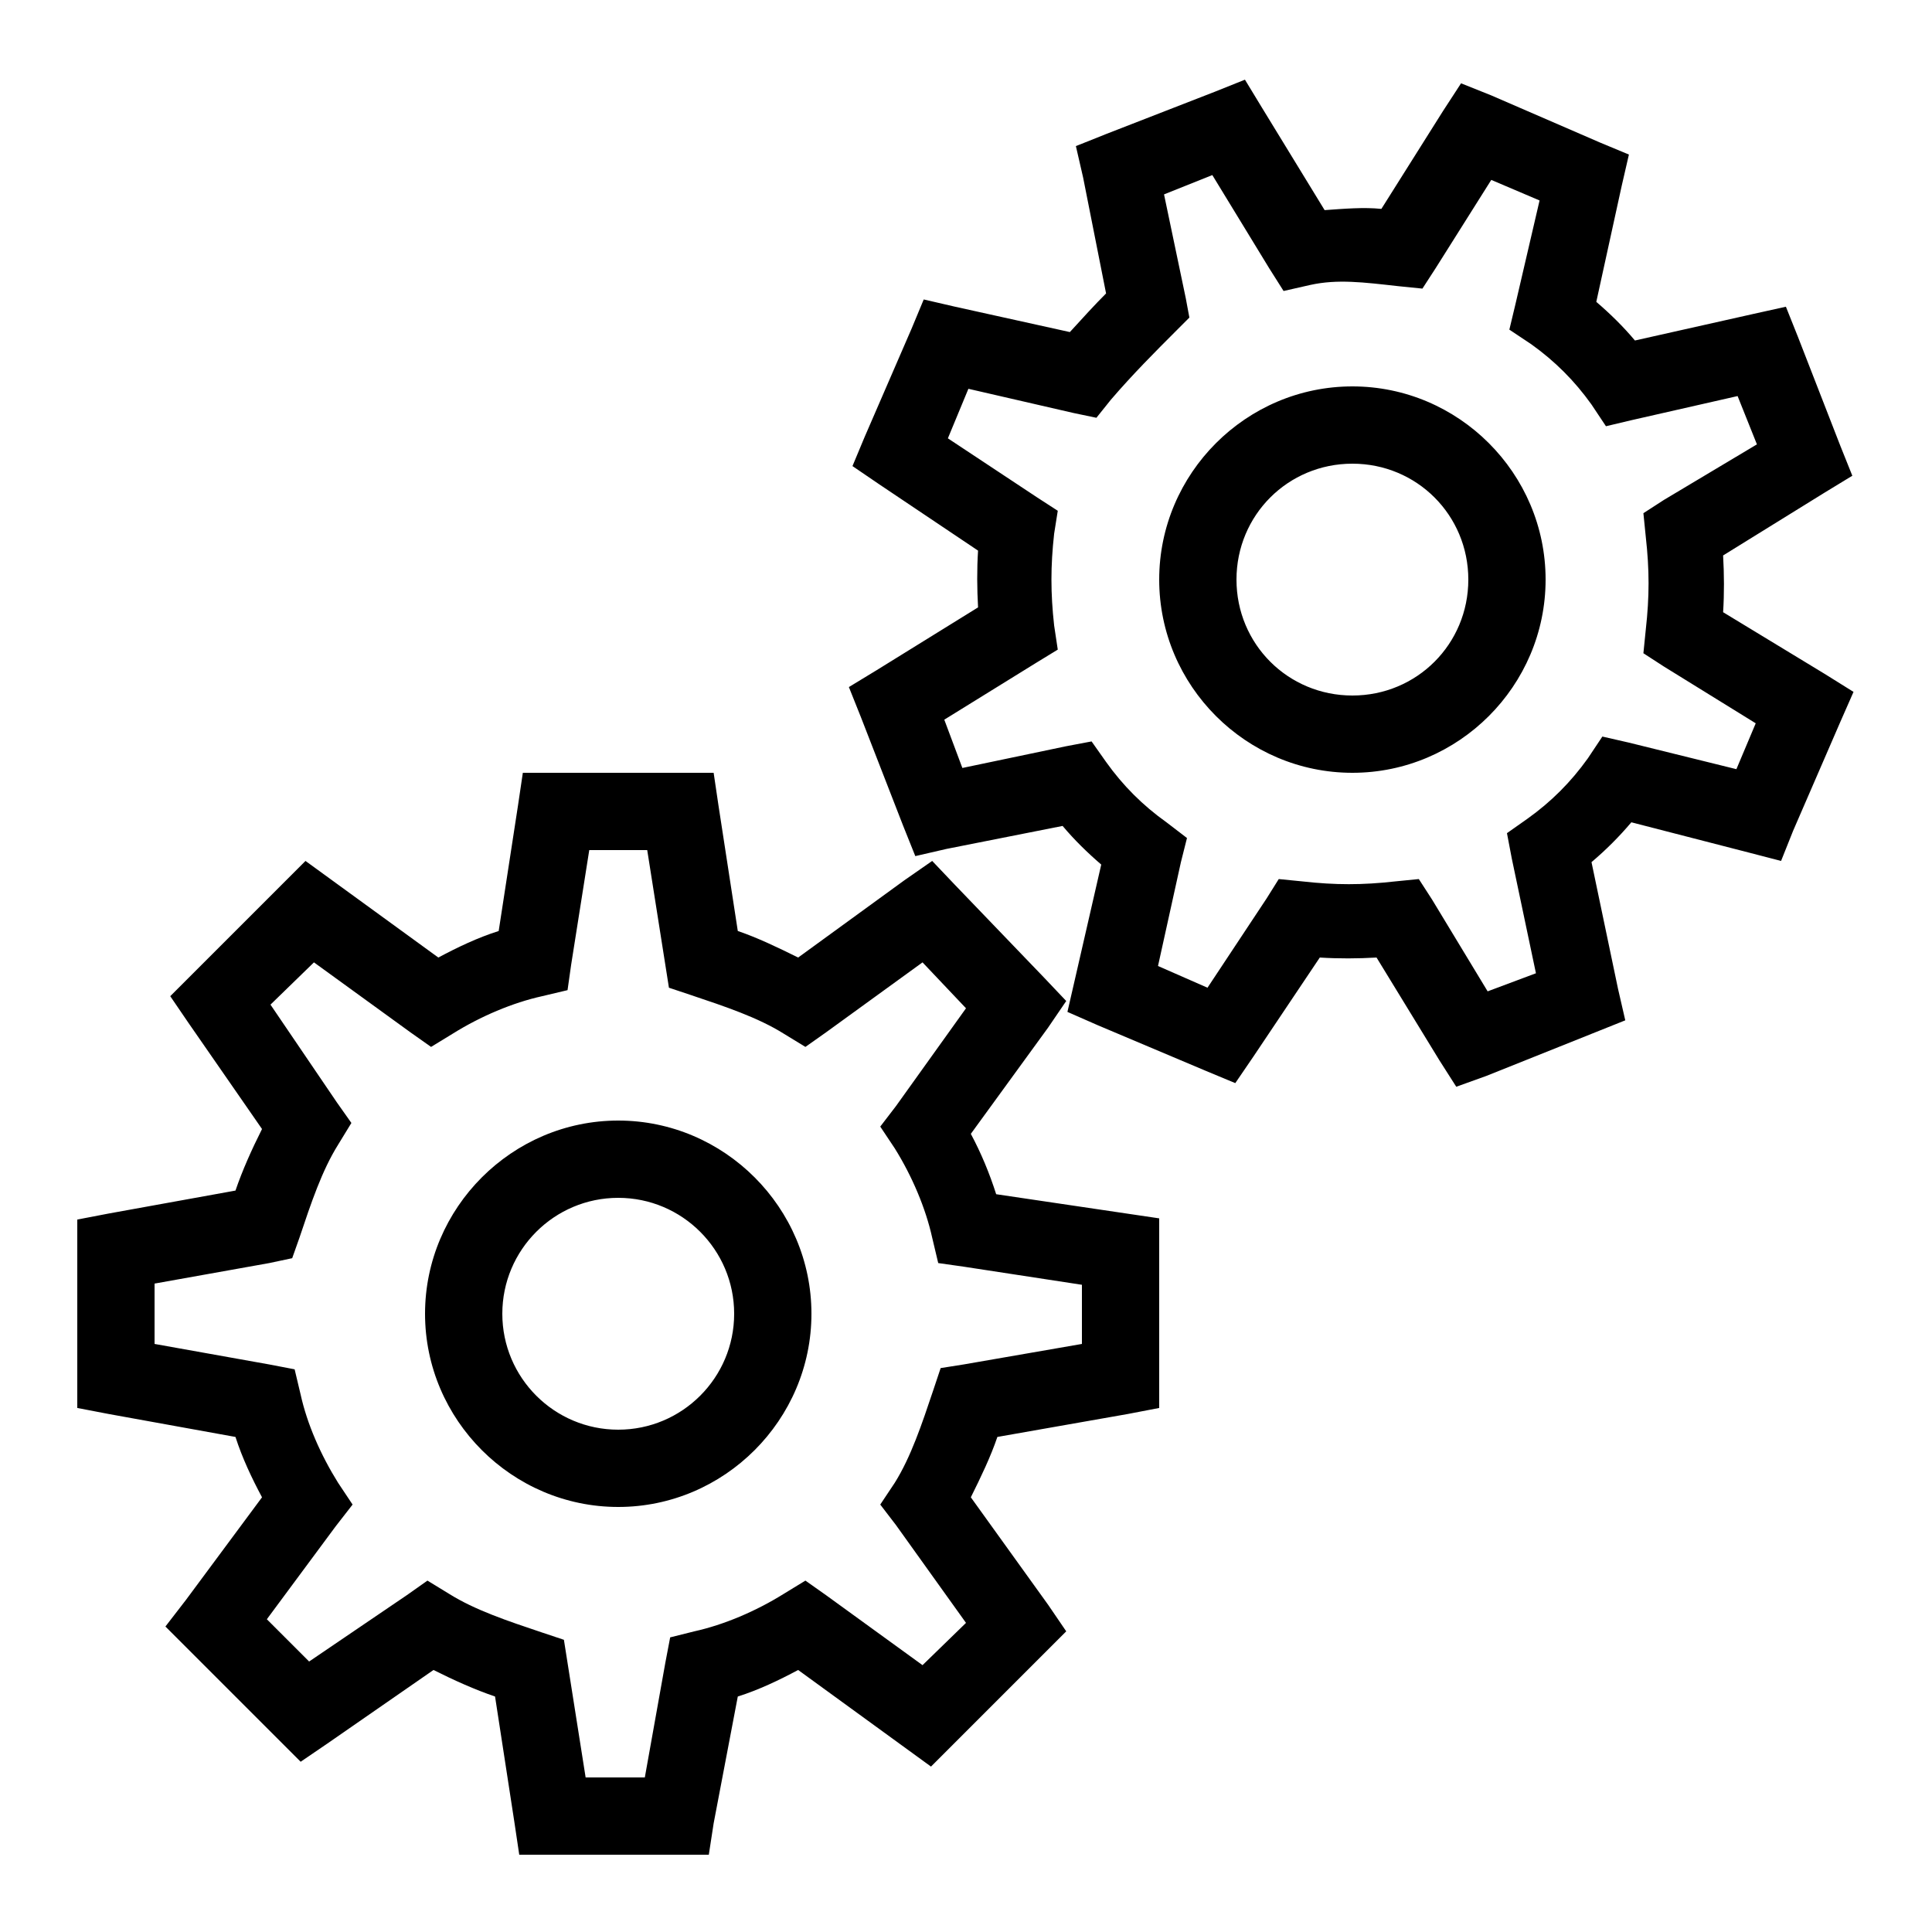
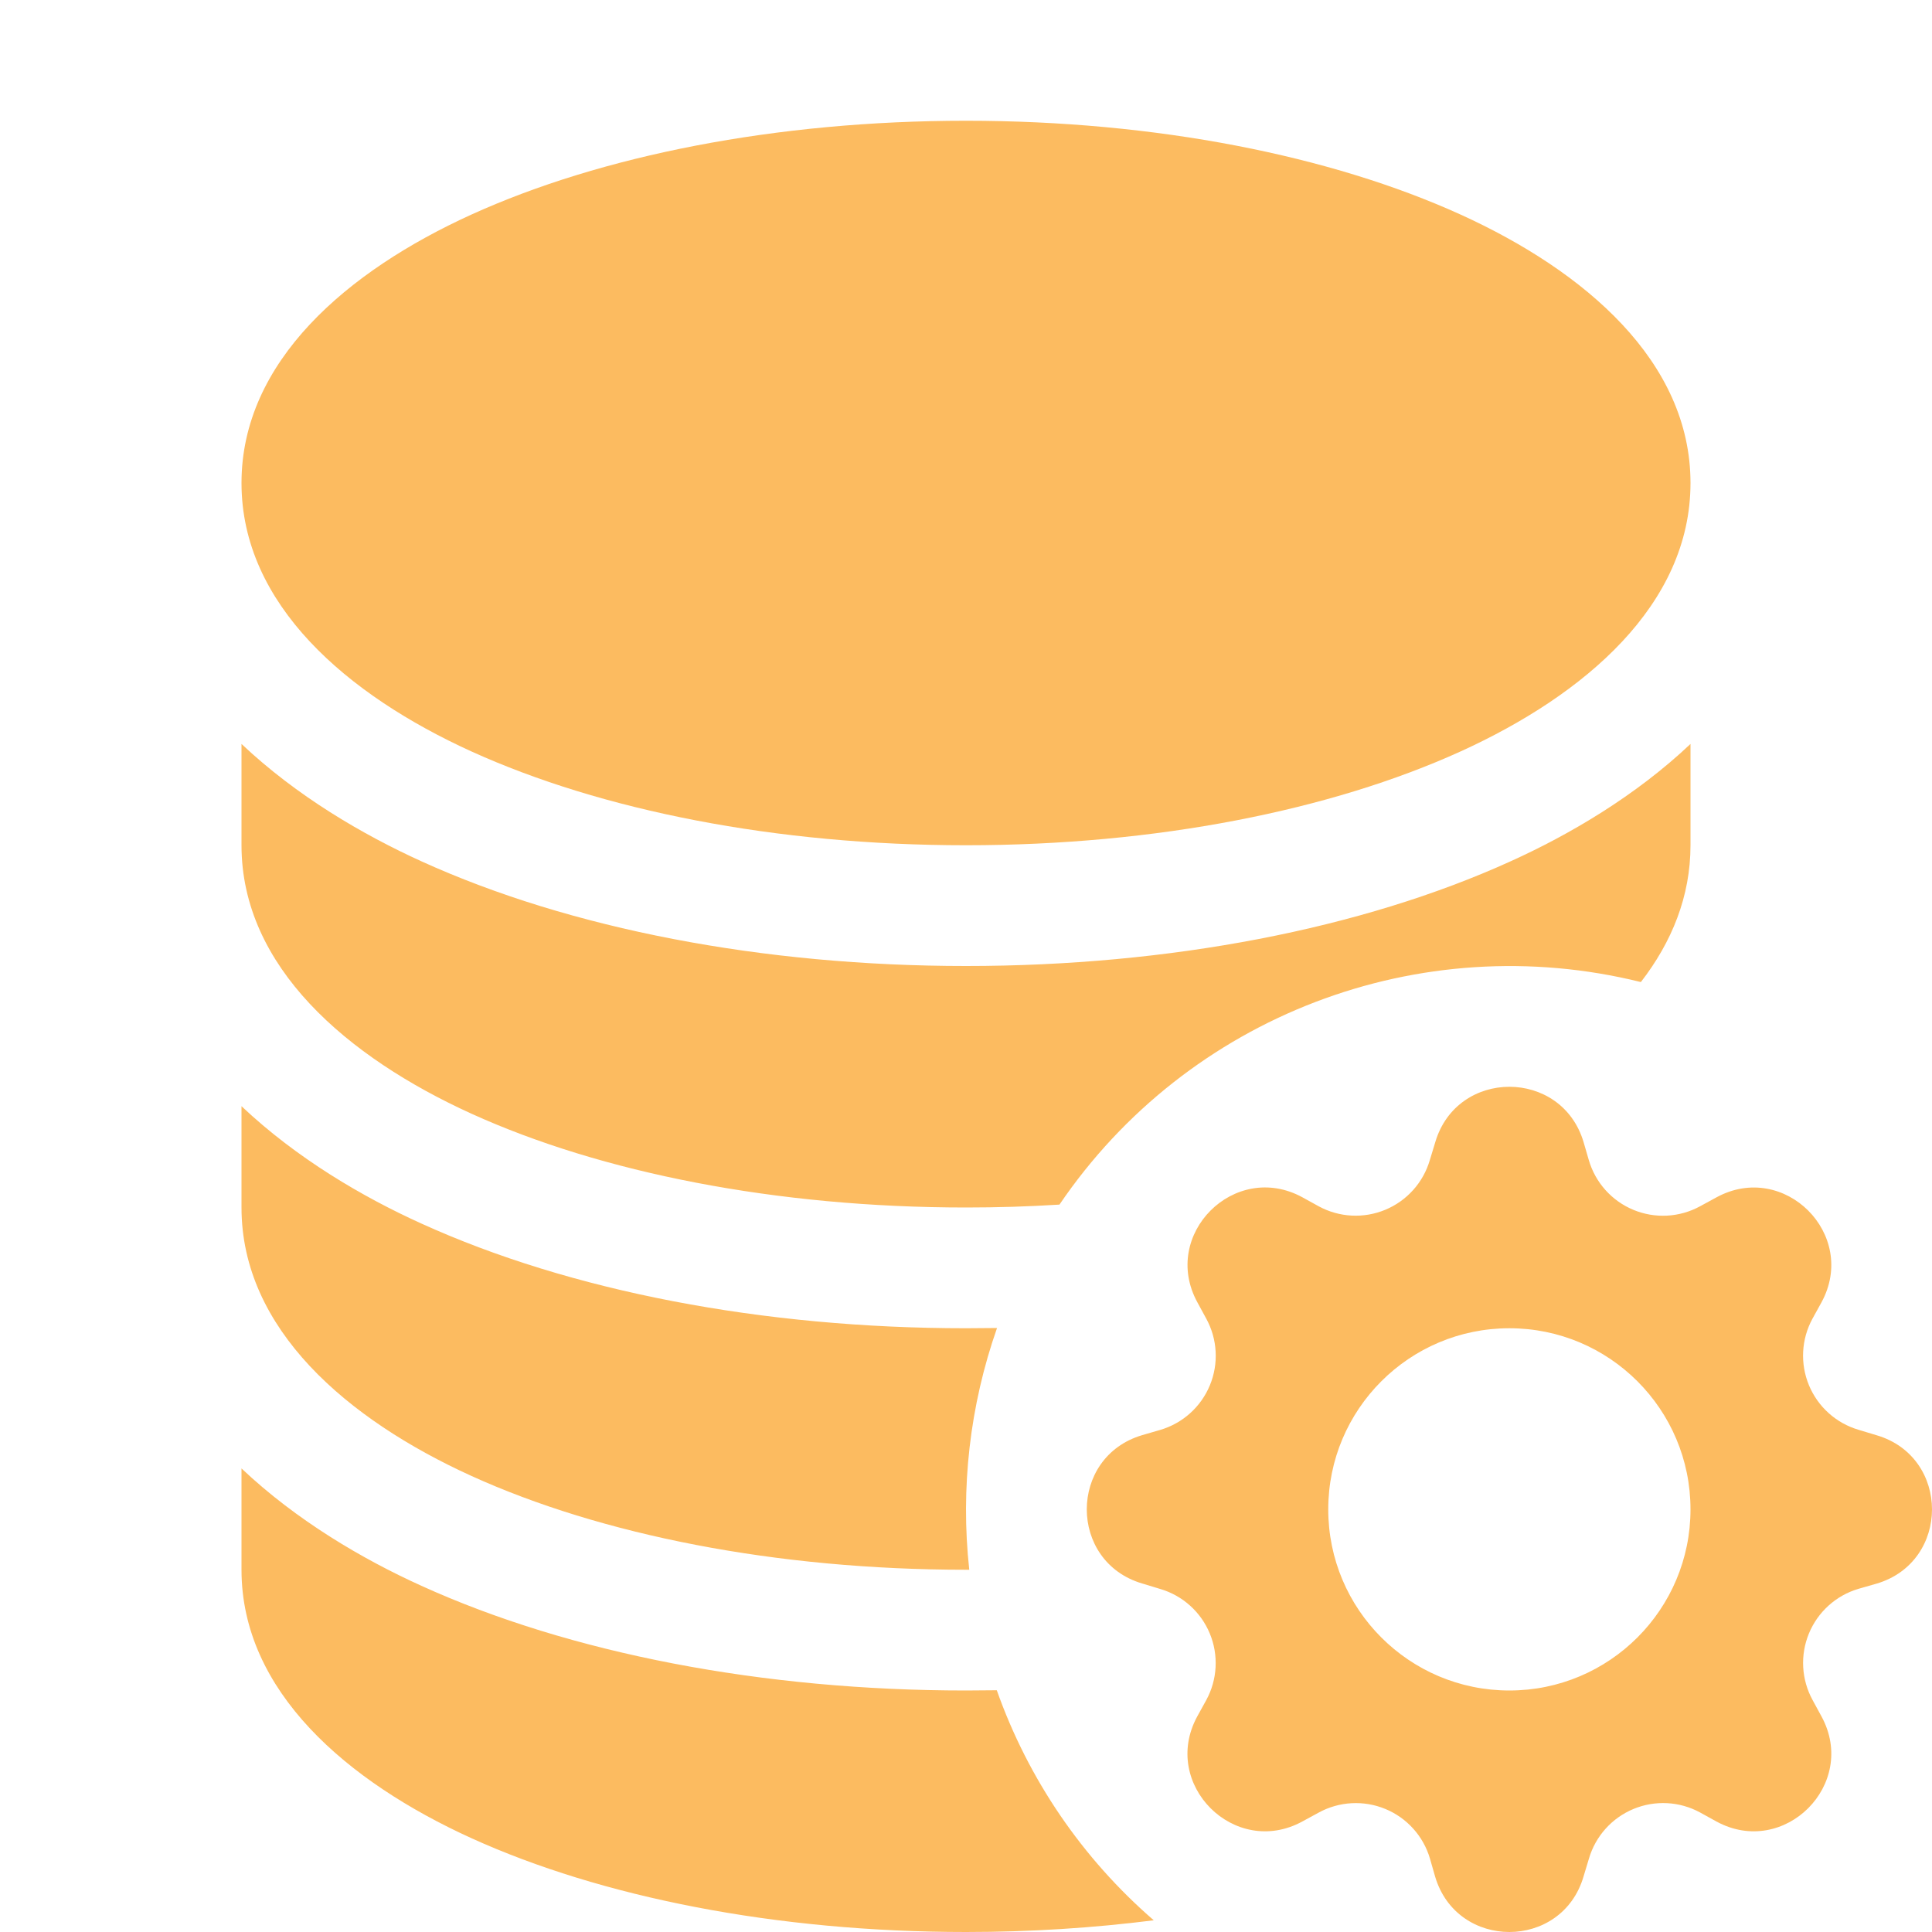
- <svg xmlns="http://www.w3.org/2000/svg" viewBox="0 0 50 50" width="50px" height="50px">
-   <path d="M 32.219 2.062 L 31.438 2.375 L 28.625 3.469 L 27.844 3.781 L 28.031 4.594 L 28.625 7.594 C 28.332 7.887 28.02 8.23 27.688 8.594 L 24.719 7.938 L 23.906 7.75 L 23.594 8.5 L 22.375 11.312 L 22.062 12.062 L 22.75 12.531 L 25.312 14.25 C 25.281 14.738 25.285 15.23 25.312 15.719 L 22.688 17.344 L 21.969 17.781 L 22.281 18.562 L 23.375 21.375 L 23.688 22.156 L 24.5 21.969 L 27.5 21.375 C 27.805 21.738 28.141 22.066 28.5 22.375 L 27.812 25.375 L 27.625 26.188 L 28.406 26.531 L 31.219 27.719 L 31.969 28.031 L 32.438 27.344 L 34.156 24.781 C 34.645 24.812 35.137 24.809 35.625 24.781 L 37.25 27.438 L 37.688 28.125 L 38.469 27.844 L 42.062 26.406 L 41.875 25.594 L 41.188 22.312 C 41.562 21.996 41.902 21.656 42.219 21.281 L 45.25 22.062 L 46.094 22.281 L 46.406 21.5 L 47.625 18.688 L 47.969 17.906 L 47.219 17.438 L 44.594 15.844 C 44.625 15.355 44.621 14.863 44.594 14.375 L 47.219 12.75 L 47.938 12.312 L 47.625 11.531 L 46.531 8.719 L 46.219 7.938 L 45.375 8.125 L 42.312 8.812 C 42.008 8.449 41.672 8.121 41.312 7.812 L 41.969 4.812 L 42.156 4 L 41.406 3.688 L 38.594 2.469 L 37.812 2.156 L 37.344 2.875 L 35.75 5.406 C 35.289 5.359 34.789 5.402 34.281 5.438 L 32.656 2.781 Z M 31.375 4.531 L 32.844 6.938 L 33.219 7.531 L 33.906 7.375 C 34.613 7.219 35.281 7.305 36.188 7.406 L 36.812 7.469 L 37.156 6.938 L 38.594 4.656 L 39.844 5.188 L 39.219 7.875 L 39.062 8.531 L 39.625 8.906 C 40.238 9.344 40.75 9.855 41.188 10.469 L 41.562 11.031 L 42.219 10.875 L 44.969 10.25 L 45.469 11.5 L 43.062 12.938 L 42.531 13.281 L 42.594 13.906 C 42.688 14.742 42.688 15.445 42.594 16.281 L 42.531 16.906 L 43.062 17.25 L 45.438 18.719 L 44.938 19.906 L 42.156 19.219 L 41.469 19.062 L 41.094 19.625 C 40.656 20.238 40.145 20.75 39.531 21.188 L 39 21.562 L 39.125 22.219 L 39.75 25.188 L 38.5 25.656 L 37.062 23.281 L 36.719 22.75 L 36.094 22.812 C 35.258 22.906 34.555 22.906 33.719 22.812 L 33.094 22.75 L 32.781 23.25 L 31.25 25.562 L 29.969 25 L 30.562 22.312 L 30.719 21.688 L 30.188 21.281 C 29.574 20.844 29.062 20.332 28.625 19.719 L 28.25 19.188 L 27.594 19.312 L 24.906 19.875 L 24.438 18.625 L 26.812 17.156 L 27.375 16.812 L 27.281 16.188 C 27.188 15.352 27.188 14.648 27.281 13.812 L 27.375 13.219 L 26.844 12.875 L 24.531 11.344 L 25.062 10.062 L 27.781 10.688 L 28.375 10.812 L 28.75 10.344 C 29.32 9.68 29.906 9.094 30.406 8.594 L 30.781 8.219 L 30.688 7.719 L 30.125 5.031 Z M 35 10 C 32.25 10 30 12.25 30 15 C 30 17.75 32.25 20 35 20 C 37.75 20 40 17.75 40 15 C 40 12.25 37.75 10 35 10 Z M 35 12 C 36.668 12 38 13.332 38 15 C 38 16.668 36.668 18 35 18 C 33.332 18 32 16.668 32 15 C 32 13.332 33.332 12 35 12 Z M 13.531 20 L 13.406 20.844 L 12.906 24.094 C 12.363 24.266 11.84 24.516 11.344 24.781 L 7.906 22.281 L 4.406 25.781 L 4.875 26.469 L 6.781 29.219 C 6.512 29.754 6.273 30.289 6.094 30.812 L 2.812 31.406 L 2 31.562 L 2 36.438 L 2.812 36.594 L 6.094 37.188 C 6.27 37.734 6.512 38.246 6.781 38.75 L 4.812 41.406 L 4.281 42.094 L 7.781 45.594 L 8.469 45.125 L 11.219 43.219 C 11.754 43.488 12.289 43.727 12.812 43.906 L 13.312 47.156 L 13.438 48 L 18.344 48 L 18.469 47.188 L 19.094 43.906 C 19.637 43.734 20.16 43.484 20.656 43.219 L 24.094 45.719 L 27.594 42.219 L 27.125 41.531 L 25.125 38.75 C 25.387 38.223 25.637 37.703 25.812 37.188 L 29.188 36.594 L 30 36.438 L 30 31.531 L 25.781 30.906 C 25.609 30.367 25.391 29.84 25.125 29.344 L 27.125 26.594 L 27.594 25.906 L 27.031 25.312 L 24.719 22.906 L 24.125 22.281 L 23.406 22.781 L 20.656 24.781 C 20.129 24.52 19.609 24.27 19.094 24.094 L 18.594 20.844 L 18.469 20 Z M 15.25 22 L 16.75 22 L 17.312 25.562 L 17.875 25.75 C 18.773 26.051 19.613 26.332 20.281 26.75 L 20.844 27.094 L 21.375 26.719 L 23.875 24.906 L 25 26.094 L 23.188 28.625 L 22.781 29.156 L 23.156 29.719 C 23.605 30.438 23.957 31.27 24.125 32.031 L 24.281 32.688 L 24.938 32.781 L 28 33.25 L 28 34.781 L 24.938 35.312 L 24.344 35.406 L 24.156 35.969 C 23.855 36.867 23.574 37.707 23.156 38.375 L 22.781 38.938 L 23.188 39.469 L 25 42 L 23.875 43.094 L 21.375 41.281 L 20.844 40.906 L 20.281 41.25 C 19.562 41.699 18.73 42.051 17.969 42.219 L 17.344 42.375 L 17.219 43.031 L 16.688 46 L 15.156 46 L 14.594 42.438 L 14.031 42.25 C 13.133 41.949 12.293 41.668 11.625 41.25 L 11.062 40.906 L 10.531 41.281 L 8 43 L 6.906 41.906 L 8.688 39.5 L 9.125 38.938 L 8.75 38.375 C 8.301 37.656 7.949 36.855 7.781 36.094 L 7.625 35.438 L 6.969 35.312 L 4 34.781 L 4 33.219 L 6.969 32.688 L 7.562 32.562 L 7.75 32.031 C 8.051 31.133 8.332 30.293 8.75 29.625 L 9.094 29.062 L 8.719 28.531 L 7 26 L 8.125 24.906 L 10.625 26.719 L 11.156 27.094 L 11.719 26.75 C 12.438 26.301 13.27 25.949 14.031 25.781 L 14.688 25.625 L 14.781 24.969 Z M 16 29 C 13.254 29 11 31.254 11 34 C 11 36.746 13.254 39 16 39 C 18.746 39 21 36.746 21 34 C 21 31.254 18.746 29 16 29 Z M 16 31 C 17.656 31 19 32.344 19 34 C 19 35.656 17.656 37 16 37 C 14.344 37 13 35.656 13 34 C 13 32.344 14.344 31 16 31 Z" />
+ <svg xmlns="http://www.w3.org/2000/svg" width="16" height="16" fill="currentColor" class="bi bi-database-fill-gear" viewBox="0 0 16 16">
+   <path d="M8 1c-1.573 0-3.022.289-4.096.777C2.875 2.245 2 2.993 2 4s.875 1.755 1.904 2.223C4.978 6.711 6.427 7 8 7s3.022-.289 4.096-.777C13.125 5.755 14 5.007 14 4s-.875-1.755-1.904-2.223C11.022 1.289 9.573 1 8 1Z" fill="#fcbb60" />
+   <path d="M2 7v-.839c.457.432 1.004.751 1.49.972C4.722 7.693 6.318 8 8 8s3.278-.307 4.51-.867c.486-.22 1.033-.54 1.49-.972V7c0 .424-.155.802-.411 1.133a4.51 4.51 0 0 0-4.815 1.843A12.31 12.31 0 0 1 8 10c-1.573 0-3.022-.289-4.096-.777C2.875 8.755 2 8.007 2 7Zm6.257 3.998L8 11c-1.682 0-3.278-.307-4.51-.867-.486-.22-1.033-.54-1.49-.972V10c0 1.007.875 1.755 1.904 2.223C4.978 12.711 6.427 13 8 13h.027a4.552 4.552 0 0 1 .23-2.002Zm-.002 3L8 14c-1.682 0-3.278-.307-4.51-.867-.486-.22-1.033-.54-1.49-.972V13c0 1.007.875 1.755 1.904 2.223C4.978 15.711 6.427 16 8 16c.536 0 1.058-.034 1.555-.097a4.507 4.507 0 0 1-1.3-1.905Zm3.631-4.538c.18-.613 1.048-.613 1.229 0l.043.148a.64.64 0 0 0 .921.382l.136-.074c.561-.306 1.175.308.87.869l-.075.136a.64.64 0 0 0 .382.92l.149.045c.612.18.612 1.048 0 1.229l-.15.043a.64.64 0 0 0-.38.921l.074.136c.305.561-.309 1.175-.87.87l-.136-.075a.64.64 0 0 0-.92.382l-.045.149c-.18.612-1.048.612-1.229 0l-.043-.15a.64.64 0 0 0-.921-.38l-.136.074c-.561.305-1.175-.309-.87-.87l.075-.136a.64.64 0 0 0-.382-.92l-.148-.045c-.613-.18-.613-1.048 0-1.229l.148-.043a.64.64 0 0 0 .382-.921l-.074-.136c-.306-.561.308-1.175.869-.87l.136.075a.64.64 0 0 0 .92-.382l.045-.148ZM14 12.5a1.5 1.5 0 1 0-3 0 1.5 1.5 0 0 0 3 0Z" fill="#fcbb60" />
</svg>
